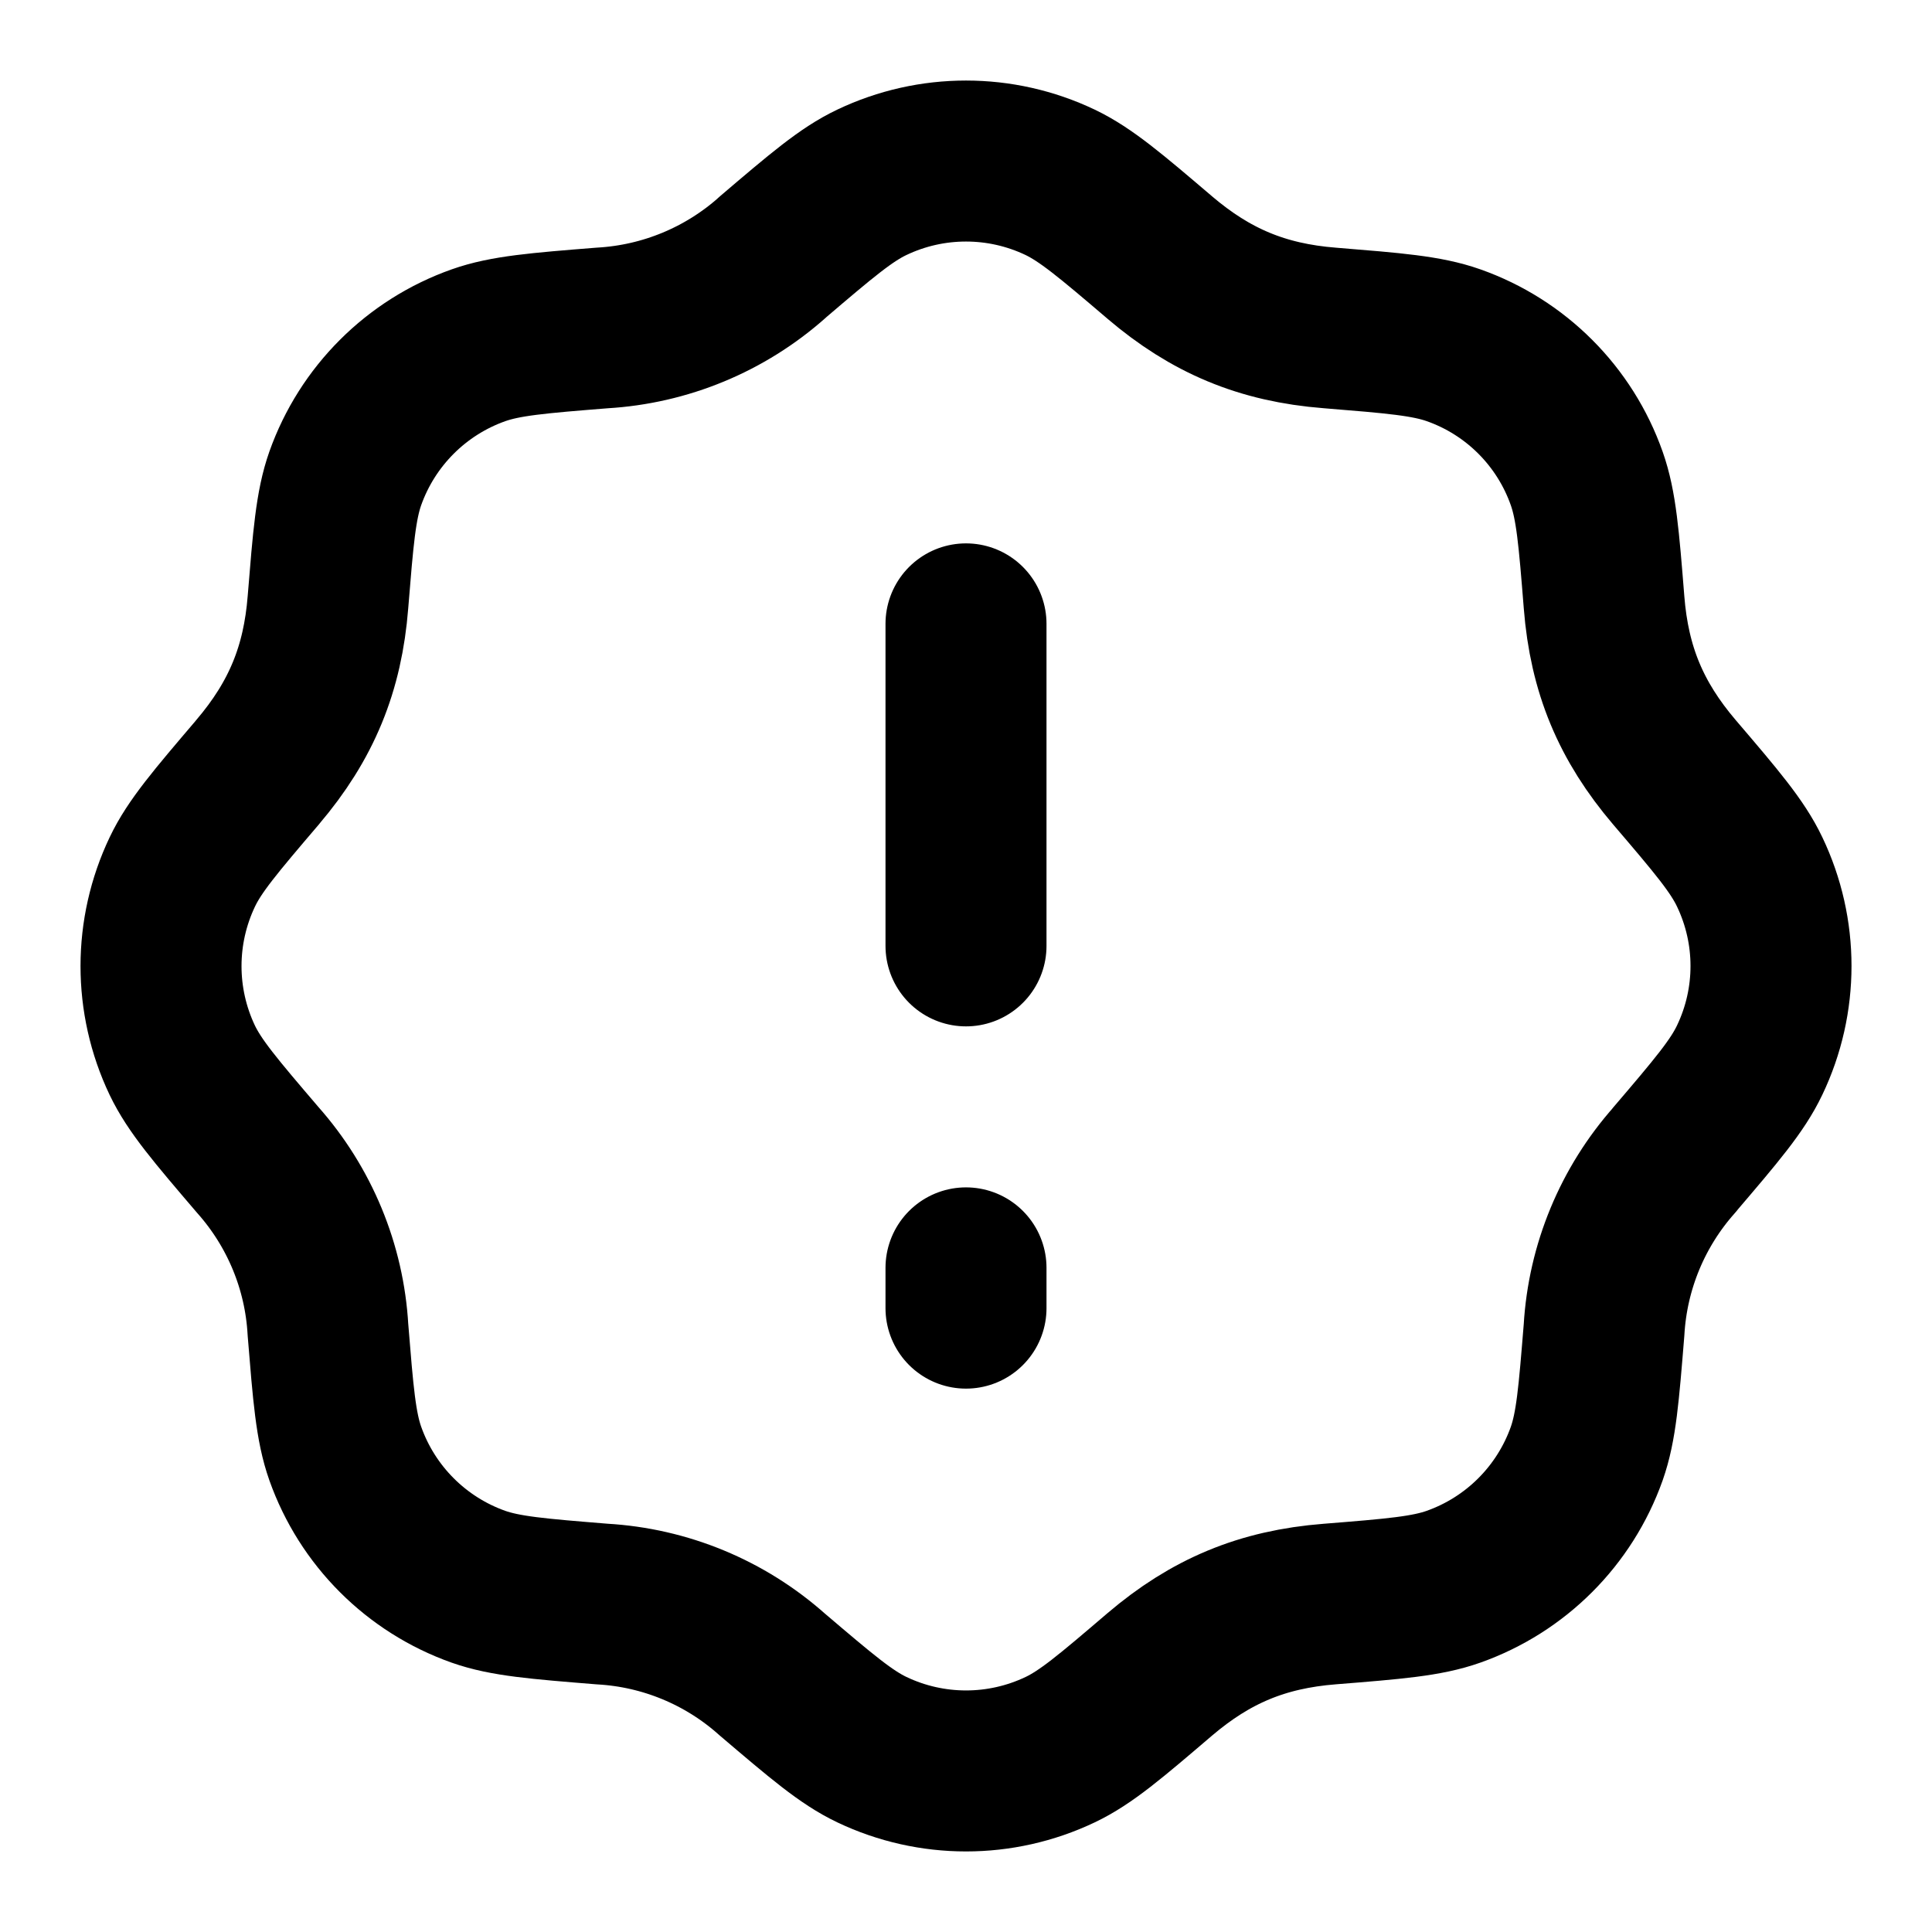
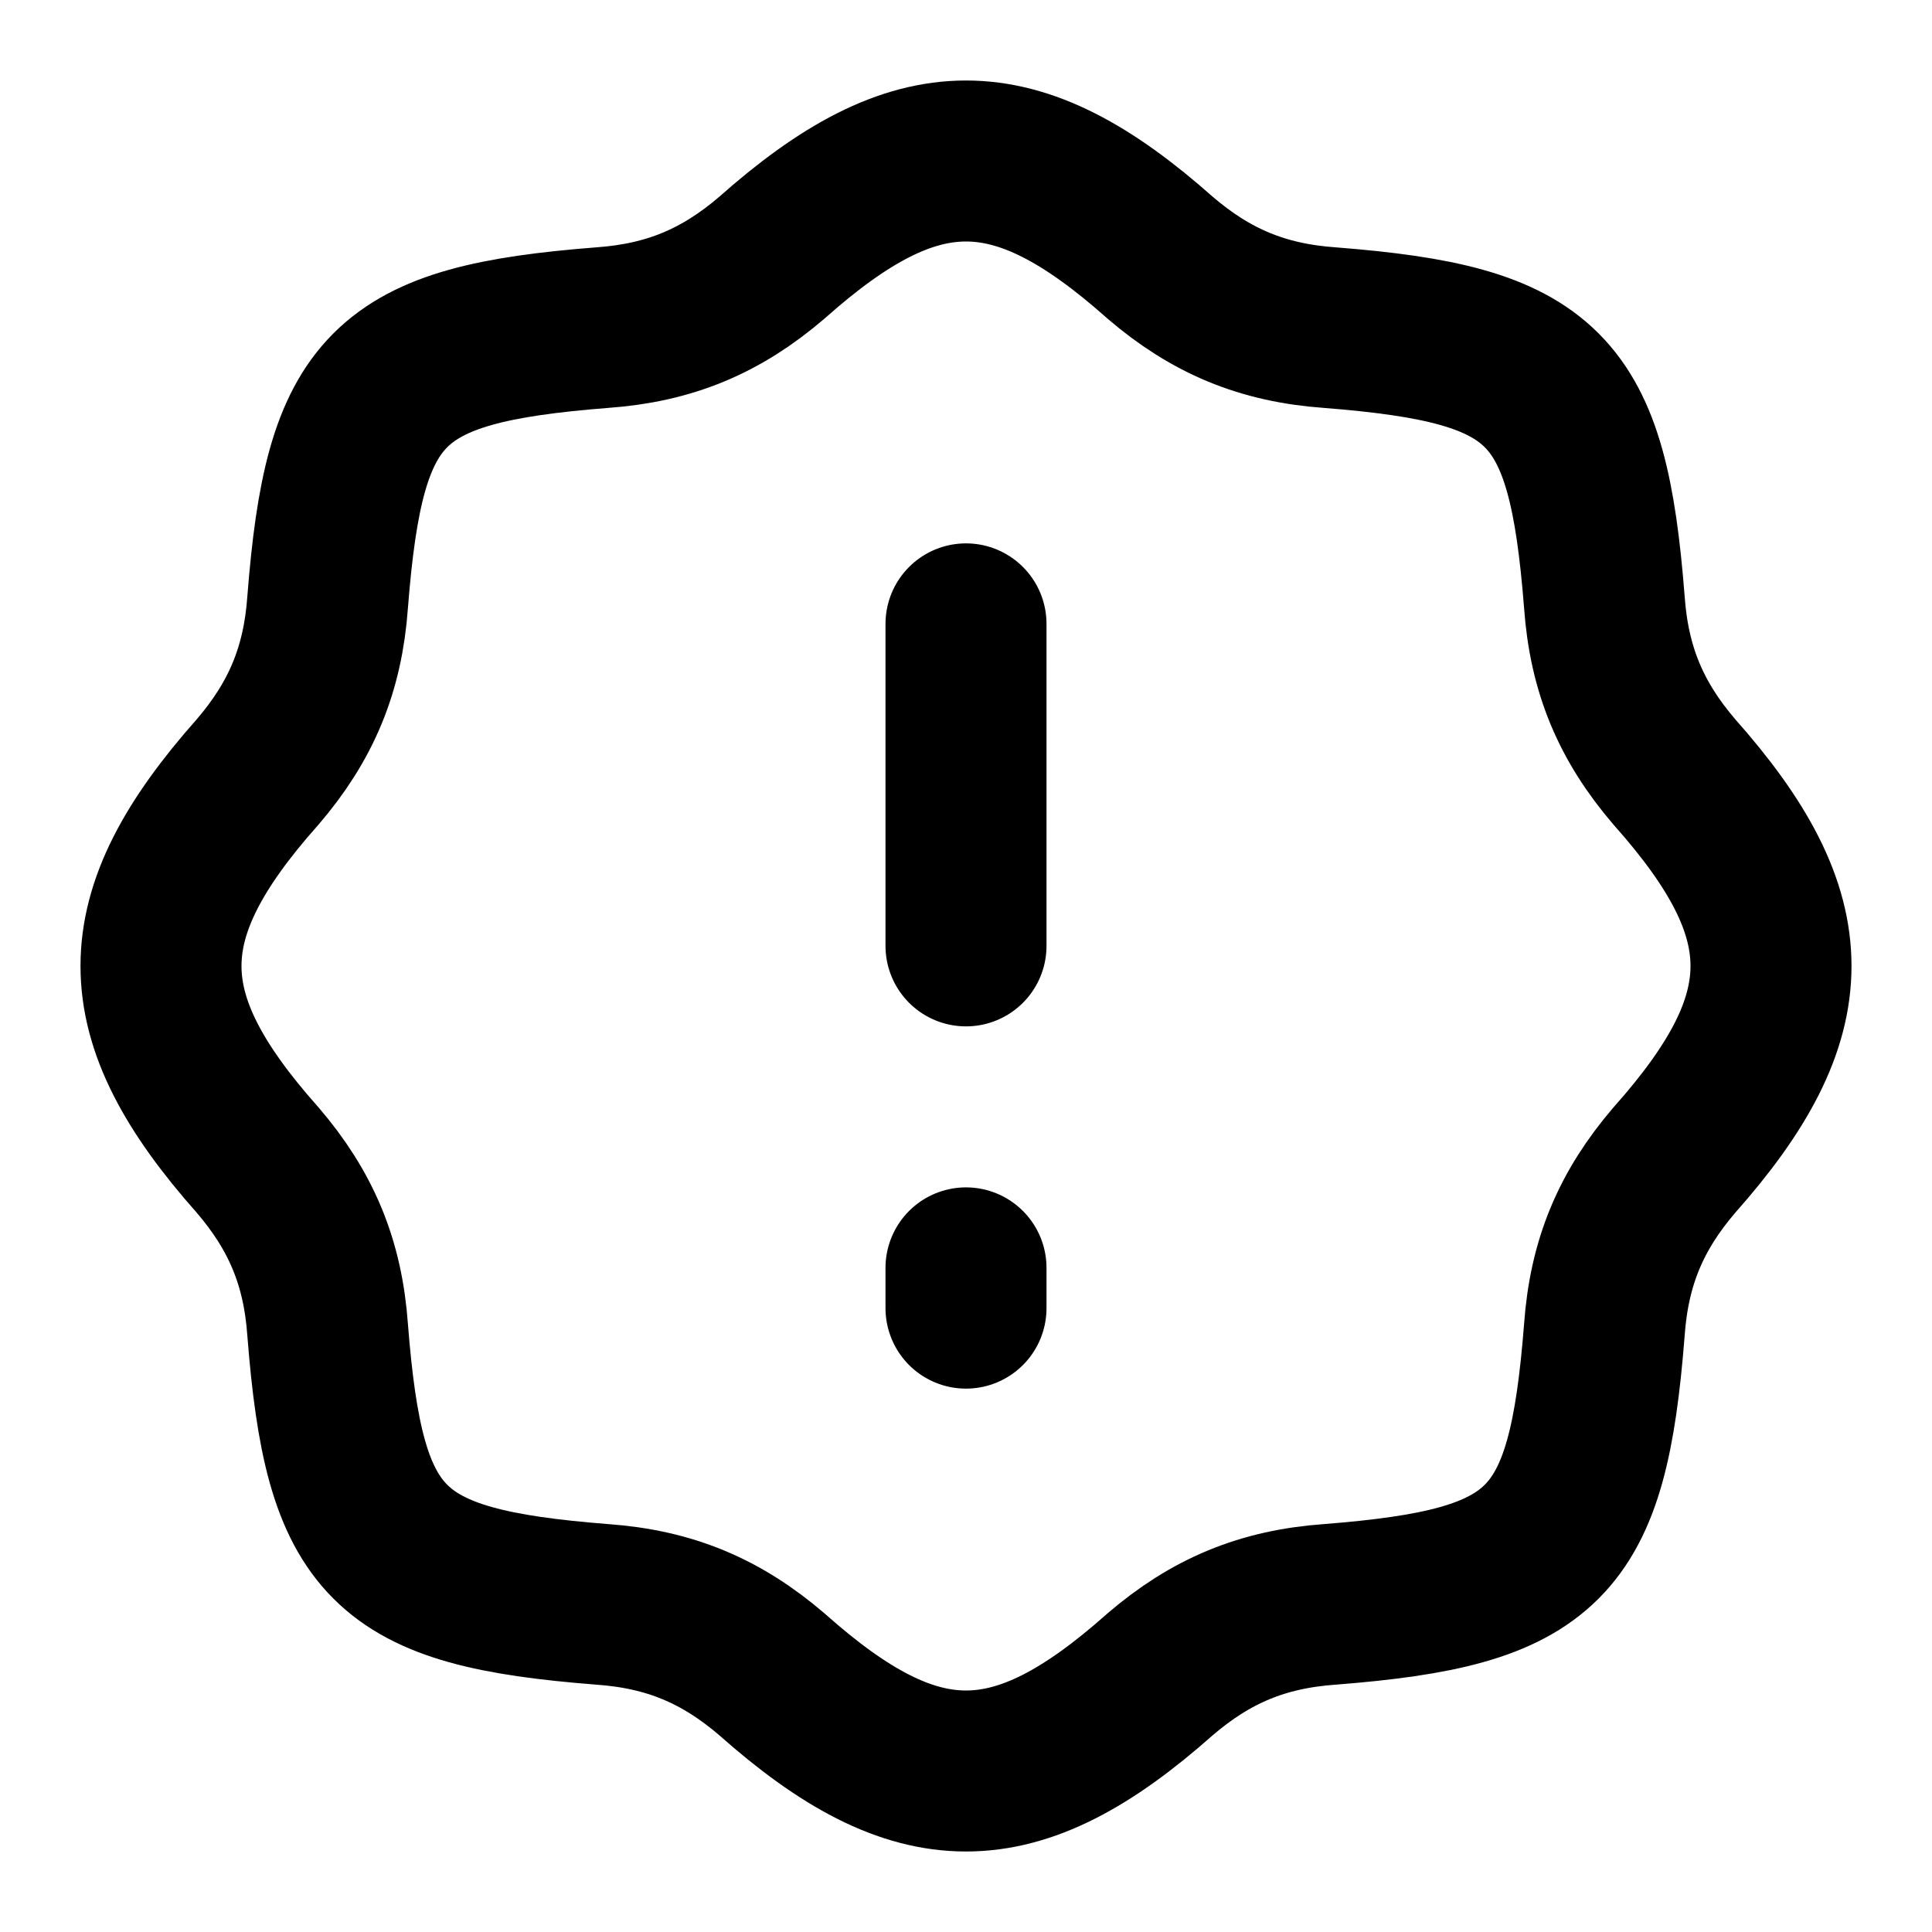
<svg xmlns="http://www.w3.org/2000/svg" width="24" height="24" viewBox="0 0 24 24" fill="none" stroke="currentColor" stroke-width="2" stroke-linecap="round" stroke-linejoin="round">
-   <path d="m9.594 3.198-.001.002a3.48 3.48 0 0 1-2.112.874c-.802.064-1.203.097-1.537.215a2.72 2.72 0 0 0-1.655 1.654c-.118.335-.15.736-.215 1.537-.065.825-.327 1.47-.874 2.112l-.001.002c-.52.61-.782.917-.934 1.237a2.72 2.72 0 0 0-.001 2.339c.153.32.414.626.937 1.238.52.585.829 1.329.873 2.111.065.802.097 1.203.215 1.537a2.72 2.72 0 0 0 1.654 1.655c.335.118.736.15 1.537.215a3.47 3.47 0 0 1 2.113.875h0c.611.52.918.782 1.238.934a2.72 2.72 0 0 0 2.339 0c.32-.152.626-.413 1.238-.936.63-.536 1.27-.807 2.111-.873.802-.064 1.204-.097 1.537-.215a2.72 2.72 0 0 0 1.655-1.654c.118-.335.15-.736.215-1.537a3.48 3.48 0 0 1 .875-2.112v-.002c.521-.61.782-.917.934-1.237a2.71 2.71 0 0 0 0-2.338c-.152-.32-.413-.627-.936-1.239-.536-.63-.807-1.269-.873-2.111-.064-.802-.097-1.203-.215-1.537a2.71 2.71 0 0 0-1.654-1.655c-.334-.118-.736-.15-1.537-.215-.842-.066-1.482-.338-2.112-.874l-.002-.002c-.61-.52-.917-.78-1.236-.933a2.72 2.72 0 0 0-2.34 0c-.32.152-.626.413-1.236.933M12 11.75v-4m0 8.5v-.5" />
+   <path d="M12 11.75v-4m0 8.5v-.5M9.59 3.2c1.8-1.6 3.02-1.6 4.82 0 .63.54 1.27.81 2.11.87 2.68.21 3.2.73 3.41 3.41.06.84.33 1.48.87 2.11 1.6 1.8 1.6 3.02 0 4.82-.54.63-.81 1.27-.87 2.11-.21 2.68-.73 3.2-3.41 3.41-.84.06-1.48.33-2.11.87-1.8 1.6-3.02 1.6-4.82 0-.63-.54-1.27-.81-2.11-.87-2.68-.21-3.2-.73-3.41-3.41-.06-.84-.33-1.48-.87-2.11-1.6-1.8-1.6-3.02 0-4.82.54-.63.81-1.27.87-2.11.21-2.68.73-3.2 3.41-3.41.84-.06 1.48-.33 2.11-.87" />
</svg>
